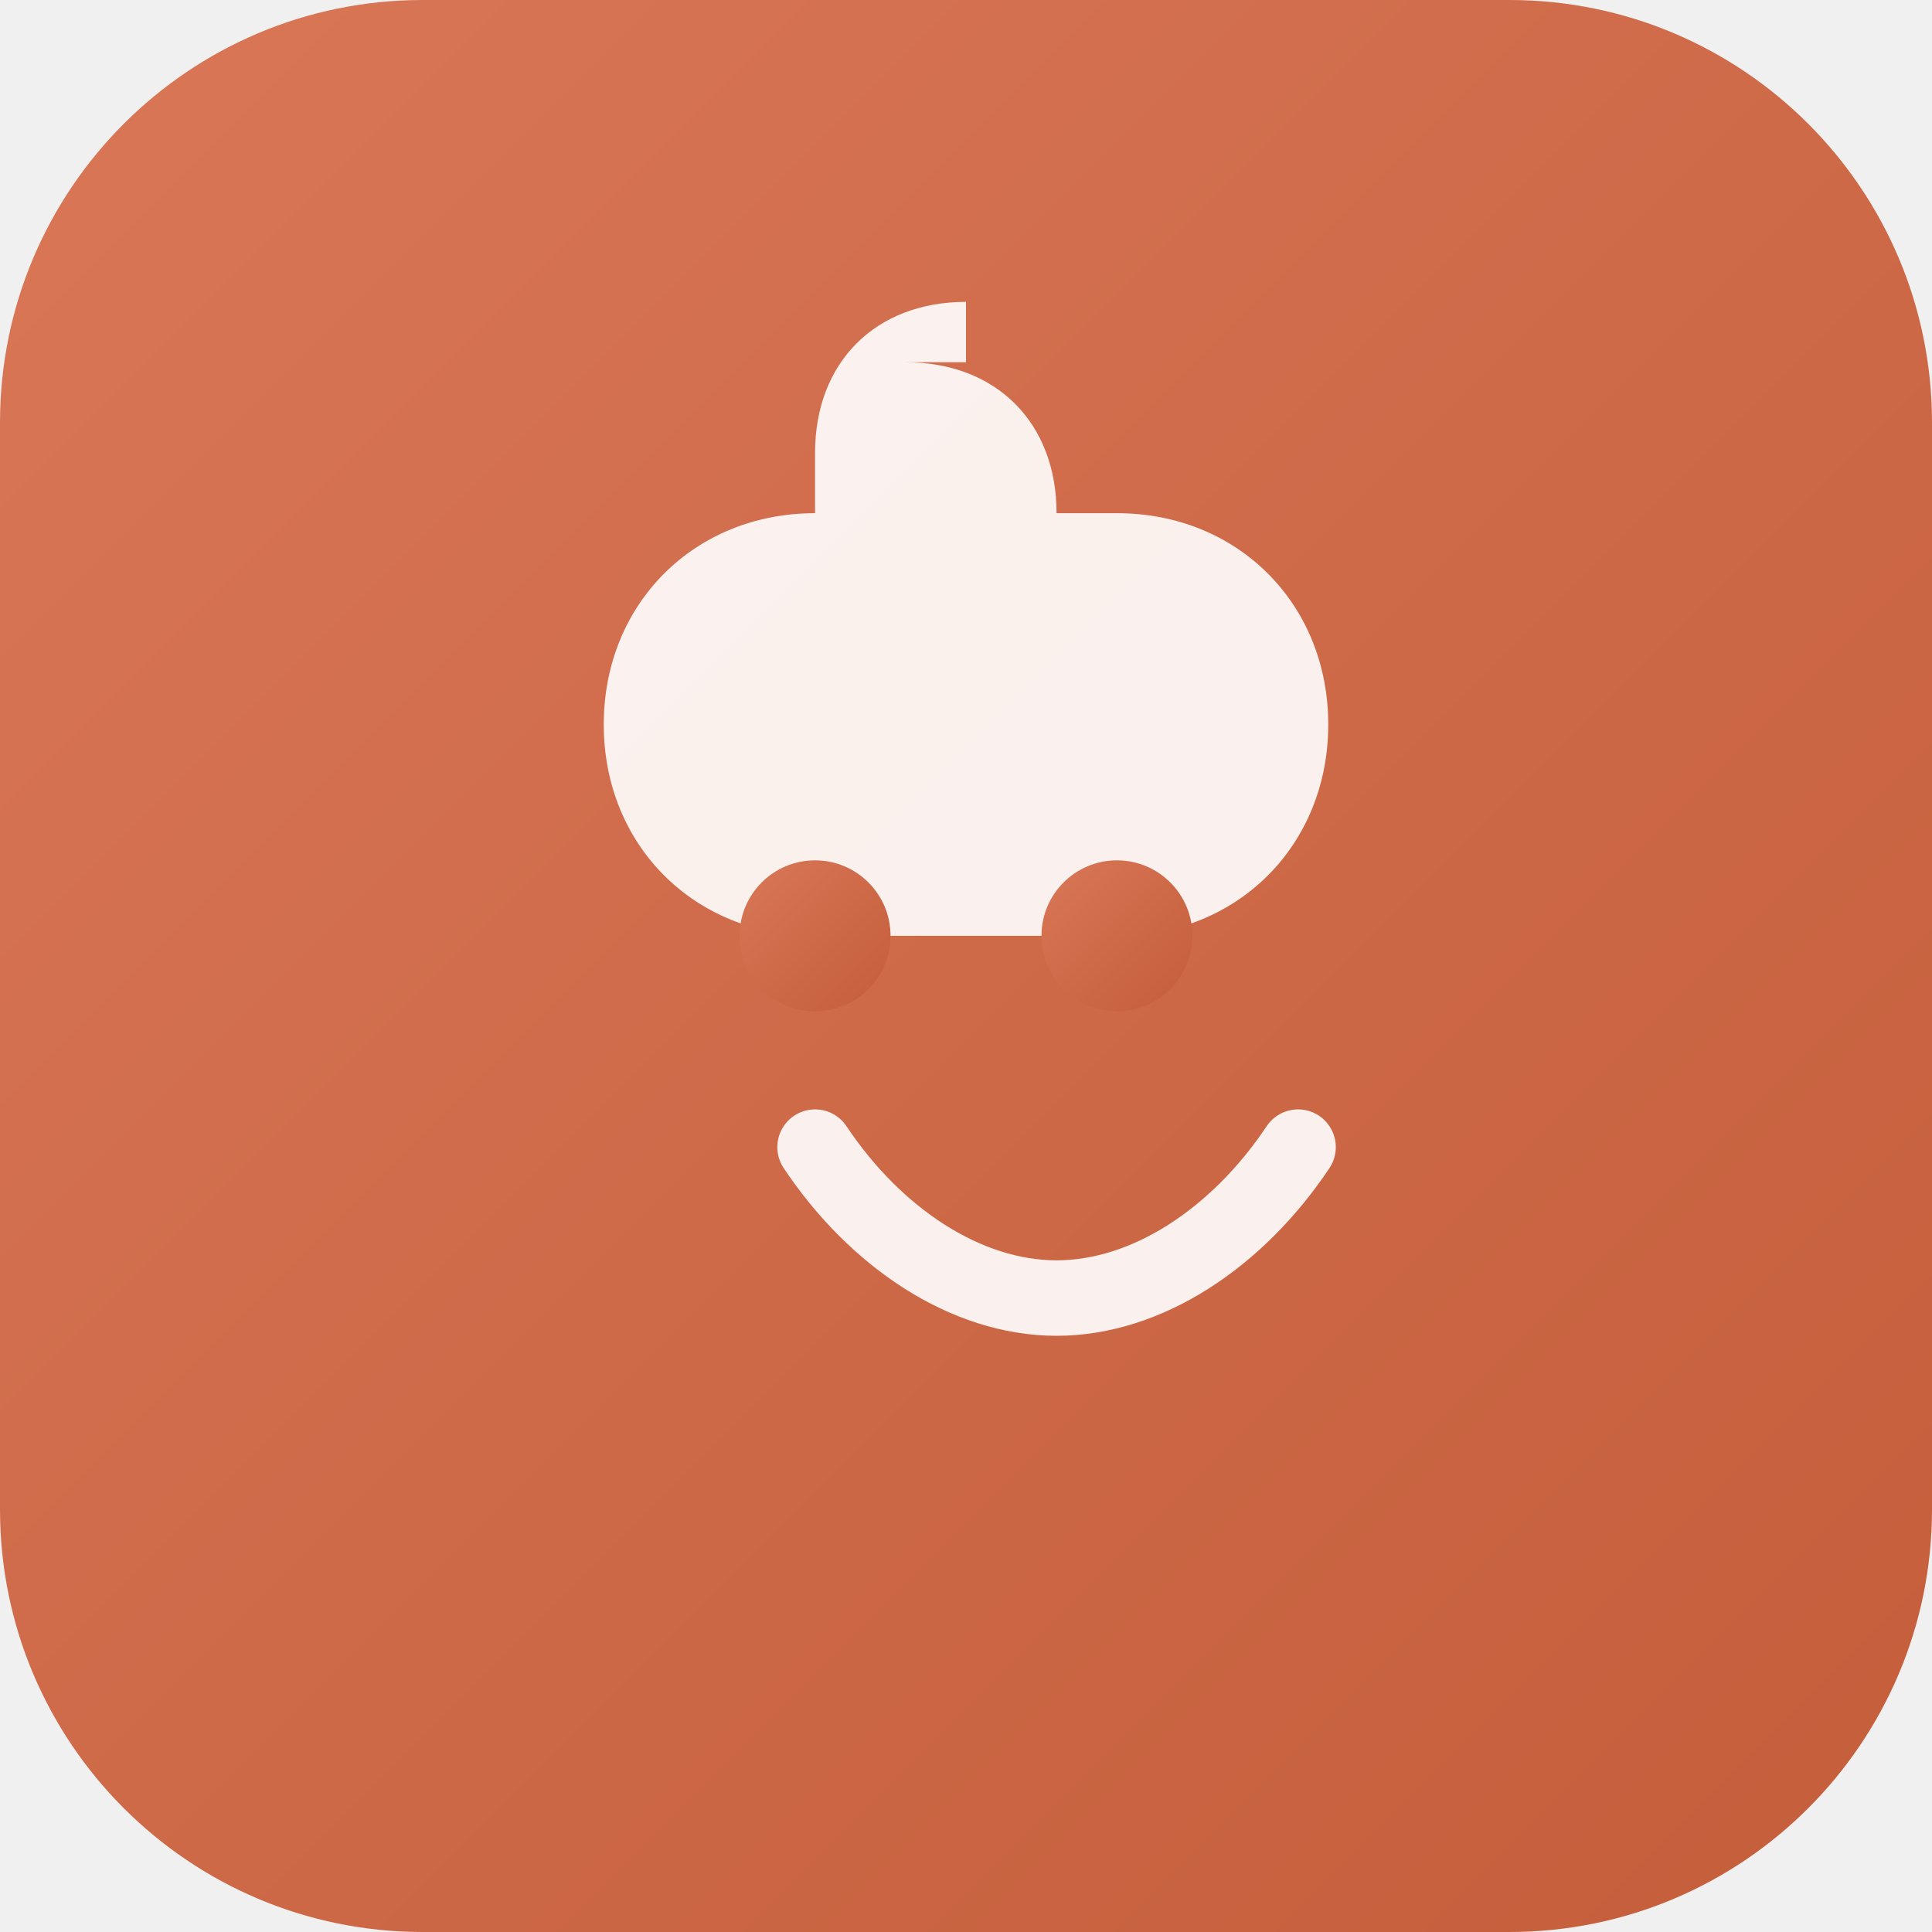
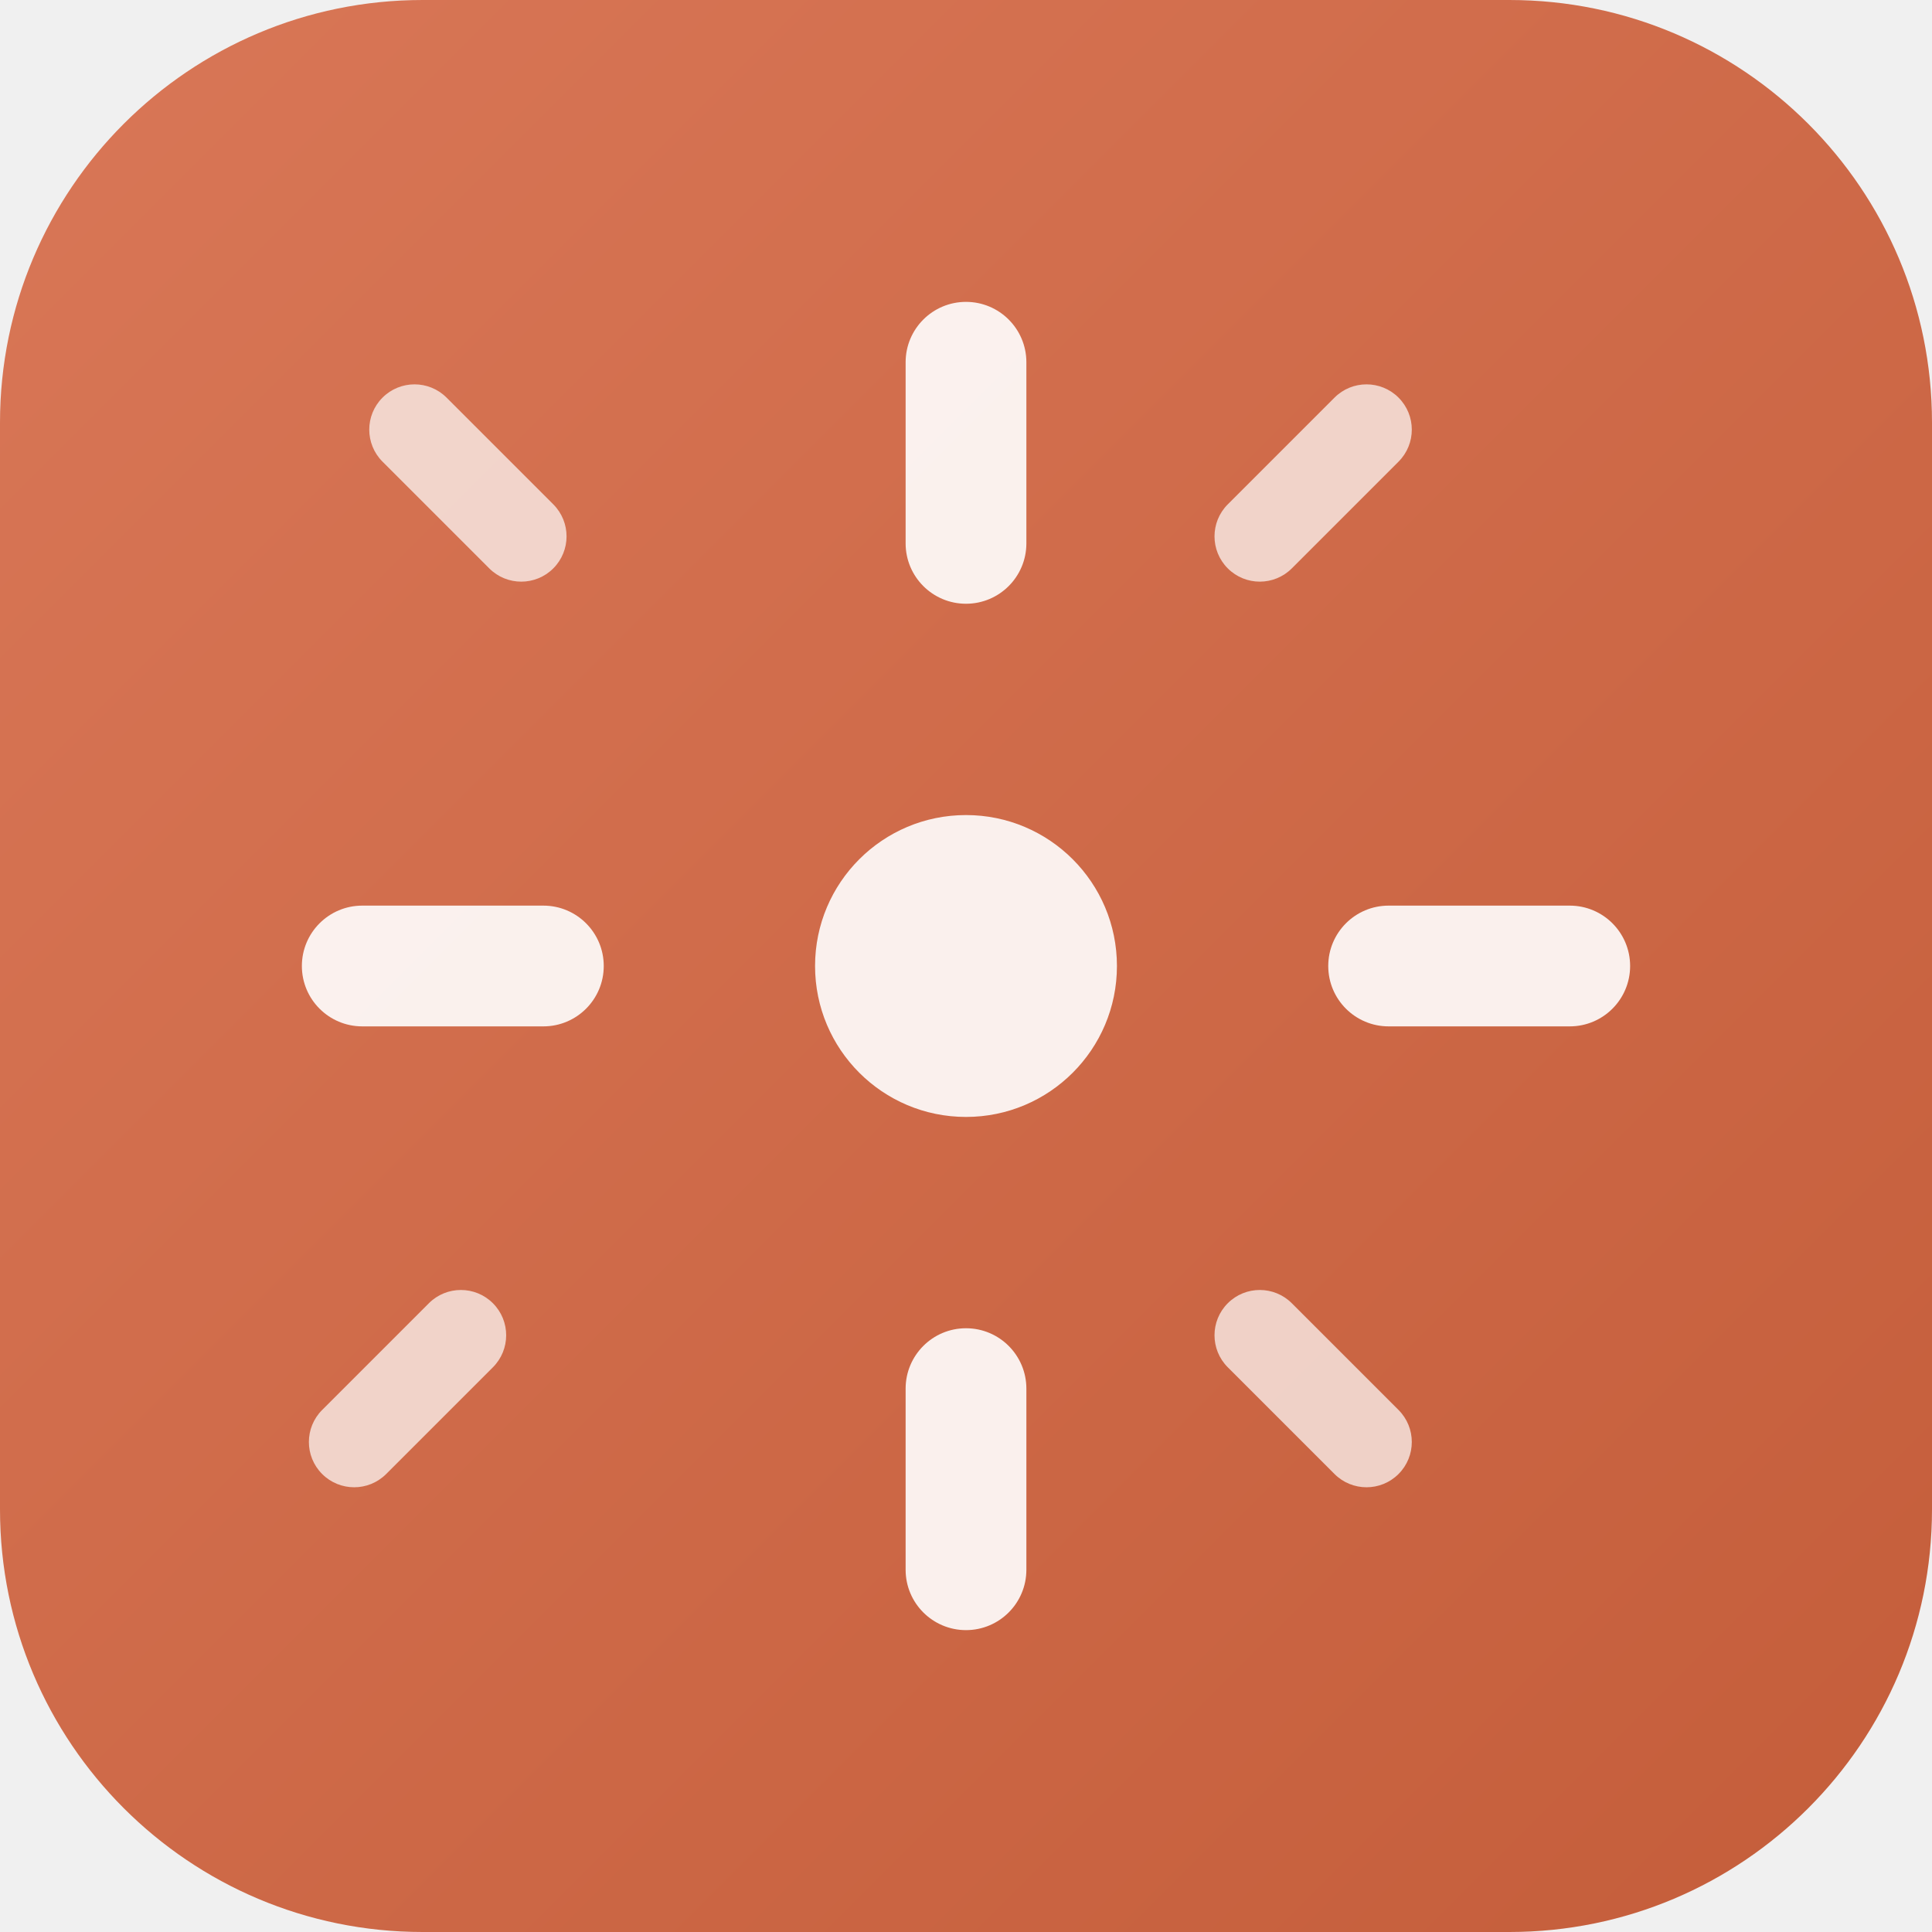
<svg xmlns="http://www.w3.org/2000/svg" viewBox="0 0 64 64" fill="none">
  <defs>
-     <linearGradient id="cl-grad" x1="0" y1="0" x2="1" y2="1">
+     <linearGradient id="cl-bg" x1="0" y1="0" x2="1" y2="1">
      <stop offset="0%" stop-color="#D97757" />
      <stop offset="100%" stop-color="#C45D3A" />
    </linearGradient>
  </defs>
-   <rect width="64" height="64" rx="14" fill="url(#cl-grad)" />
-   <path d="M32 10c-3 0-5 2-5 5v2c-4 0-7 3-7 7s3 7 7 7h10c4 0 7-3 7-7s-3-7-7-7h-2c0-3-2-5-5-5h2" fill="white" opacity="0.9" />
-   <circle cx="27" cy="31" r="2.5" fill="url(#cl-grad)" />
-   <circle cx="37" cy="31" r="2.5" fill="url(#cl-grad)" />
-   <path d="M27 38c2 3 5 5 8 5 3 0 6-2 8-5" stroke="white" stroke-width="2.5" stroke-linecap="round" fill="none" opacity="0.9" />
+   <rect width="64" height="64" rx="14" fill="url(#cl-bg)" />
+   <g transform="translate(32,32)">
+     <rect x="-2" y="-22" width="4" height="10" rx="2" fill="white" opacity="0.9" />
+     <rect x="-2" y="12" width="4" height="10" rx="2" fill="white" opacity="0.9" />
+     <rect x="-22" y="-2" width="10" height="4" rx="2" fill="white" opacity="0.9" />
+     <rect x="12" y="-2" width="10" height="4" rx="2" fill="white" opacity="0.9" />
+     <rect x="10" y="-20" width="3" height="8" rx="1.5" fill="white" opacity="0.7" transform="rotate(45, 11.5, -16)" />
+     <rect x="-20" y="10" width="3" height="8" rx="1.5" fill="white" opacity="0.7" transform="rotate(45, -18.5, 14)" />
+     <rect x="-18" y="-20" width="3" height="8" rx="1.5" fill="white" opacity="0.7" transform="rotate(-45, -16.5, -16)" />
+     <rect x="10" y="10" width="3" height="8" rx="1.5" fill="white" opacity="0.7" transform="rotate(-45, 11.5, 14)" />
+     <circle cx="0" cy="0" r="5" fill="white" opacity="0.9" />
+   </g>
</svg>
